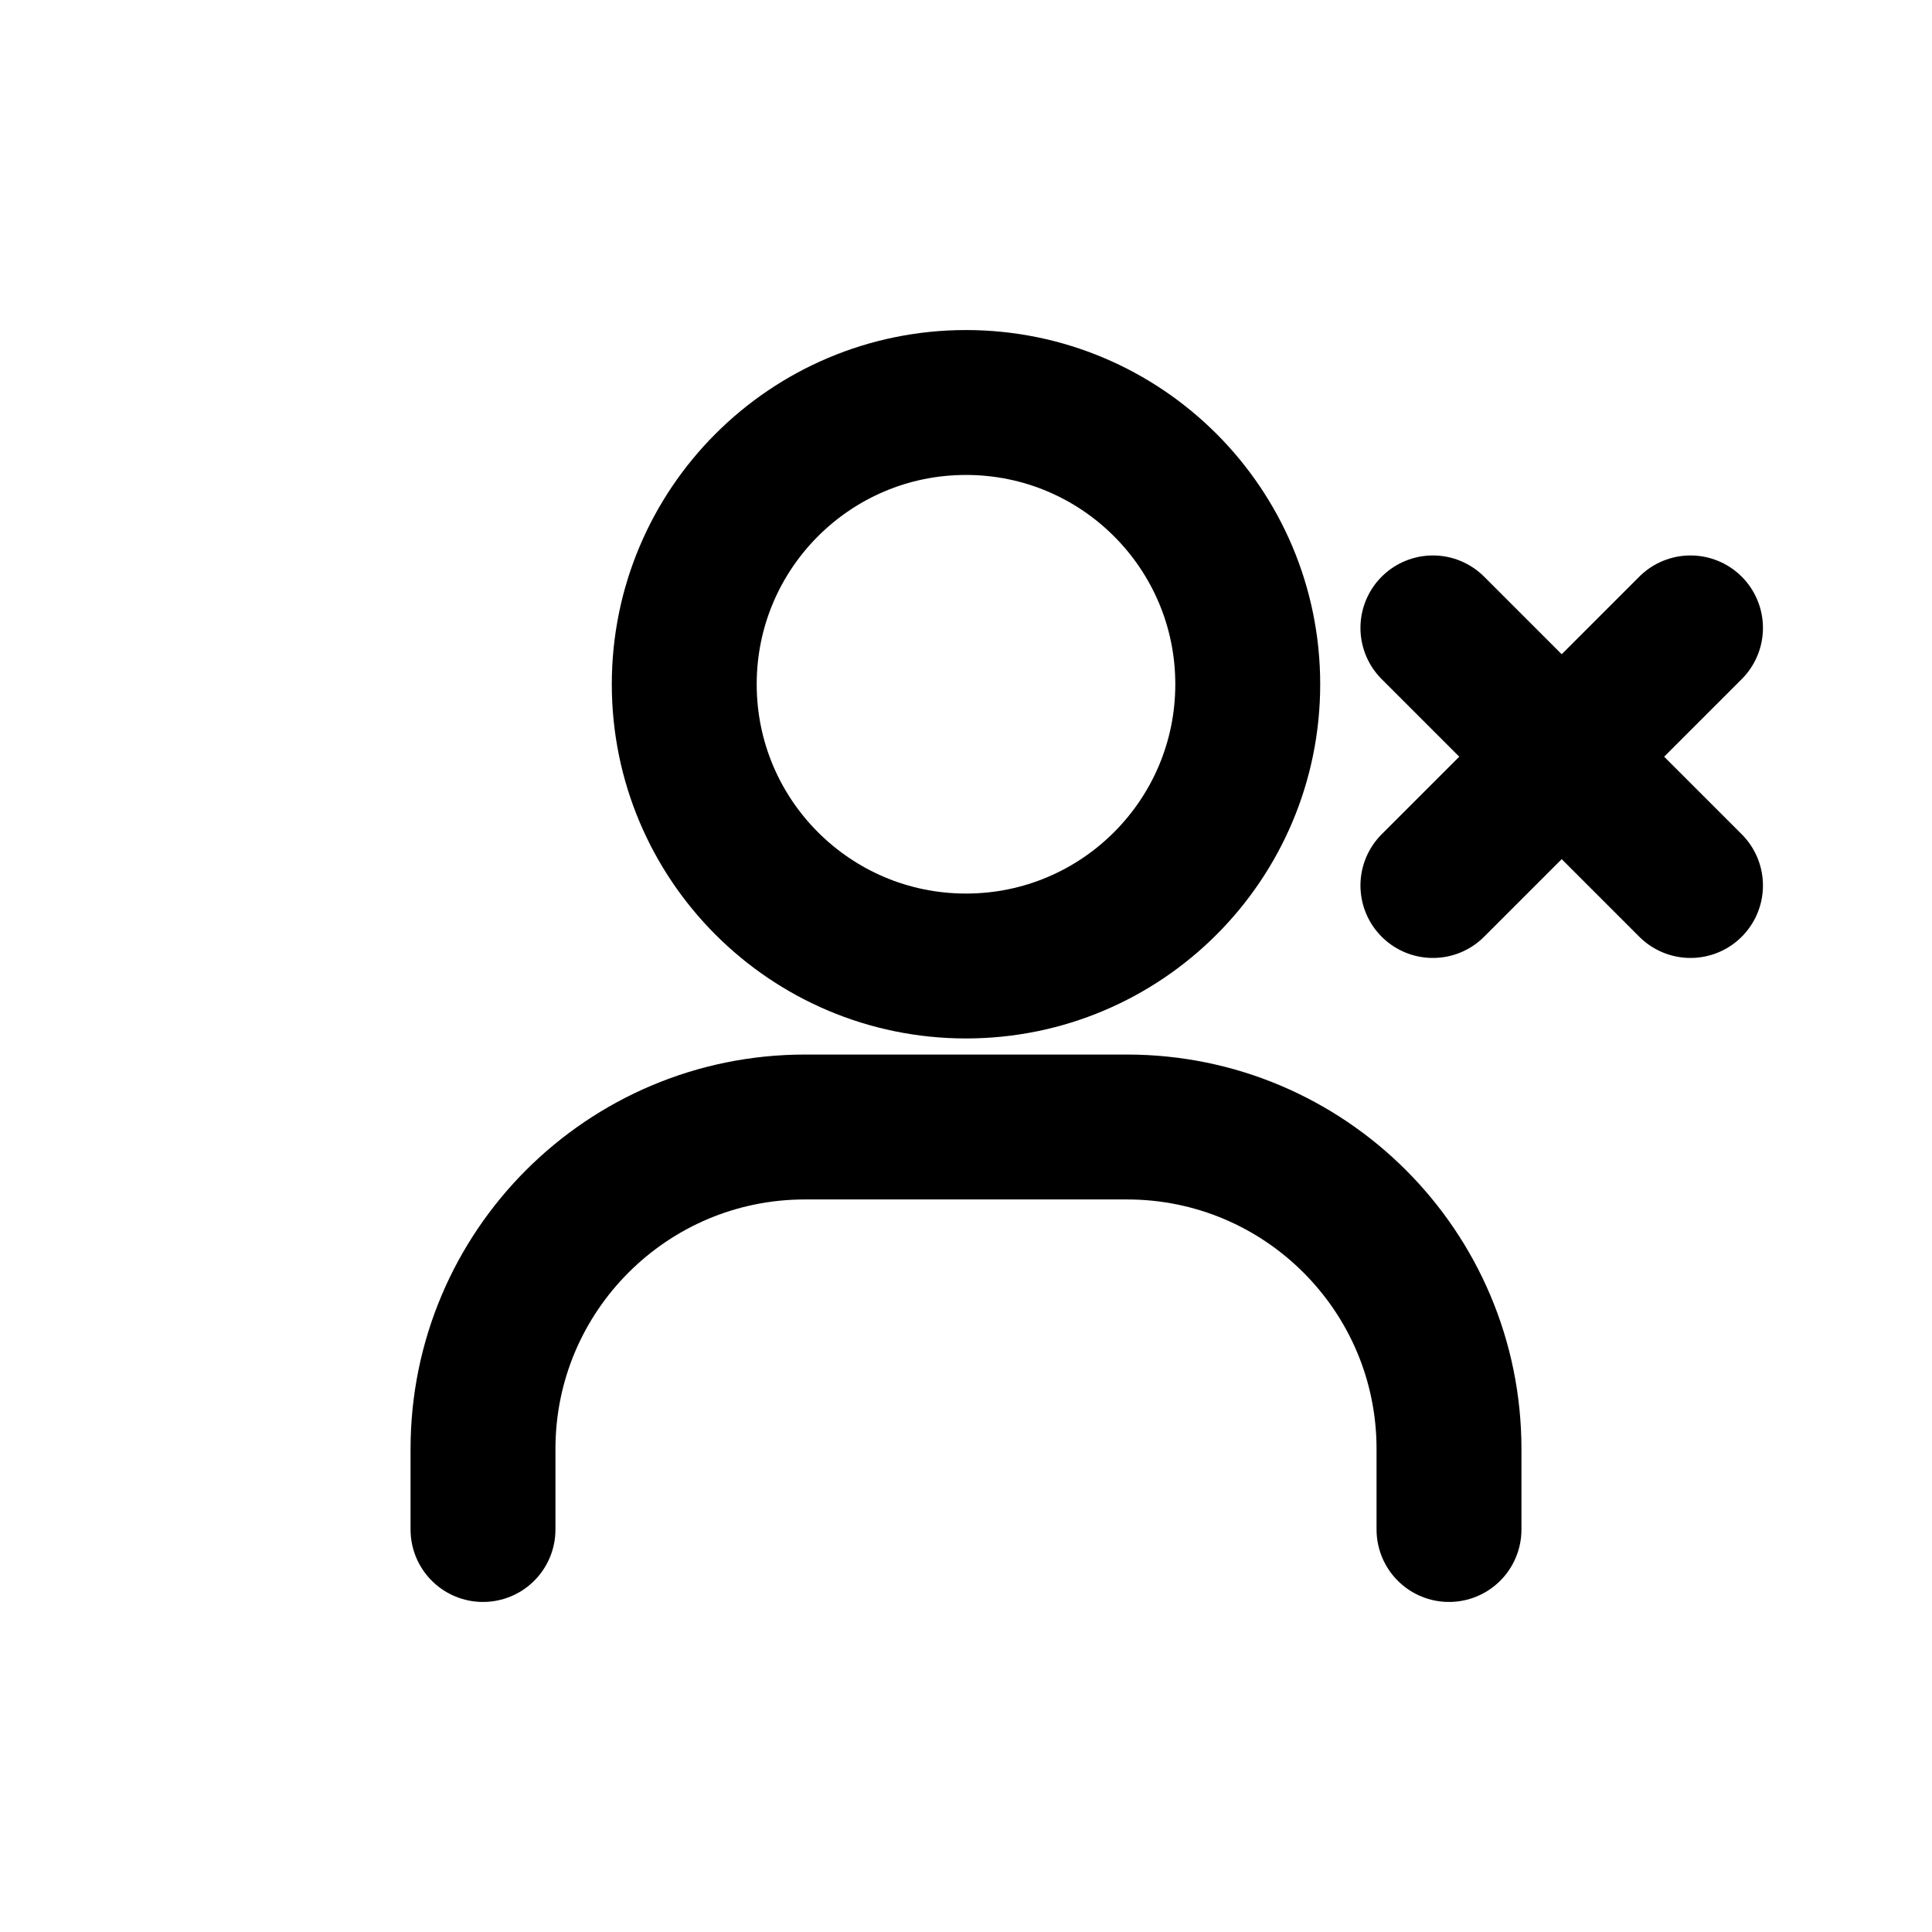
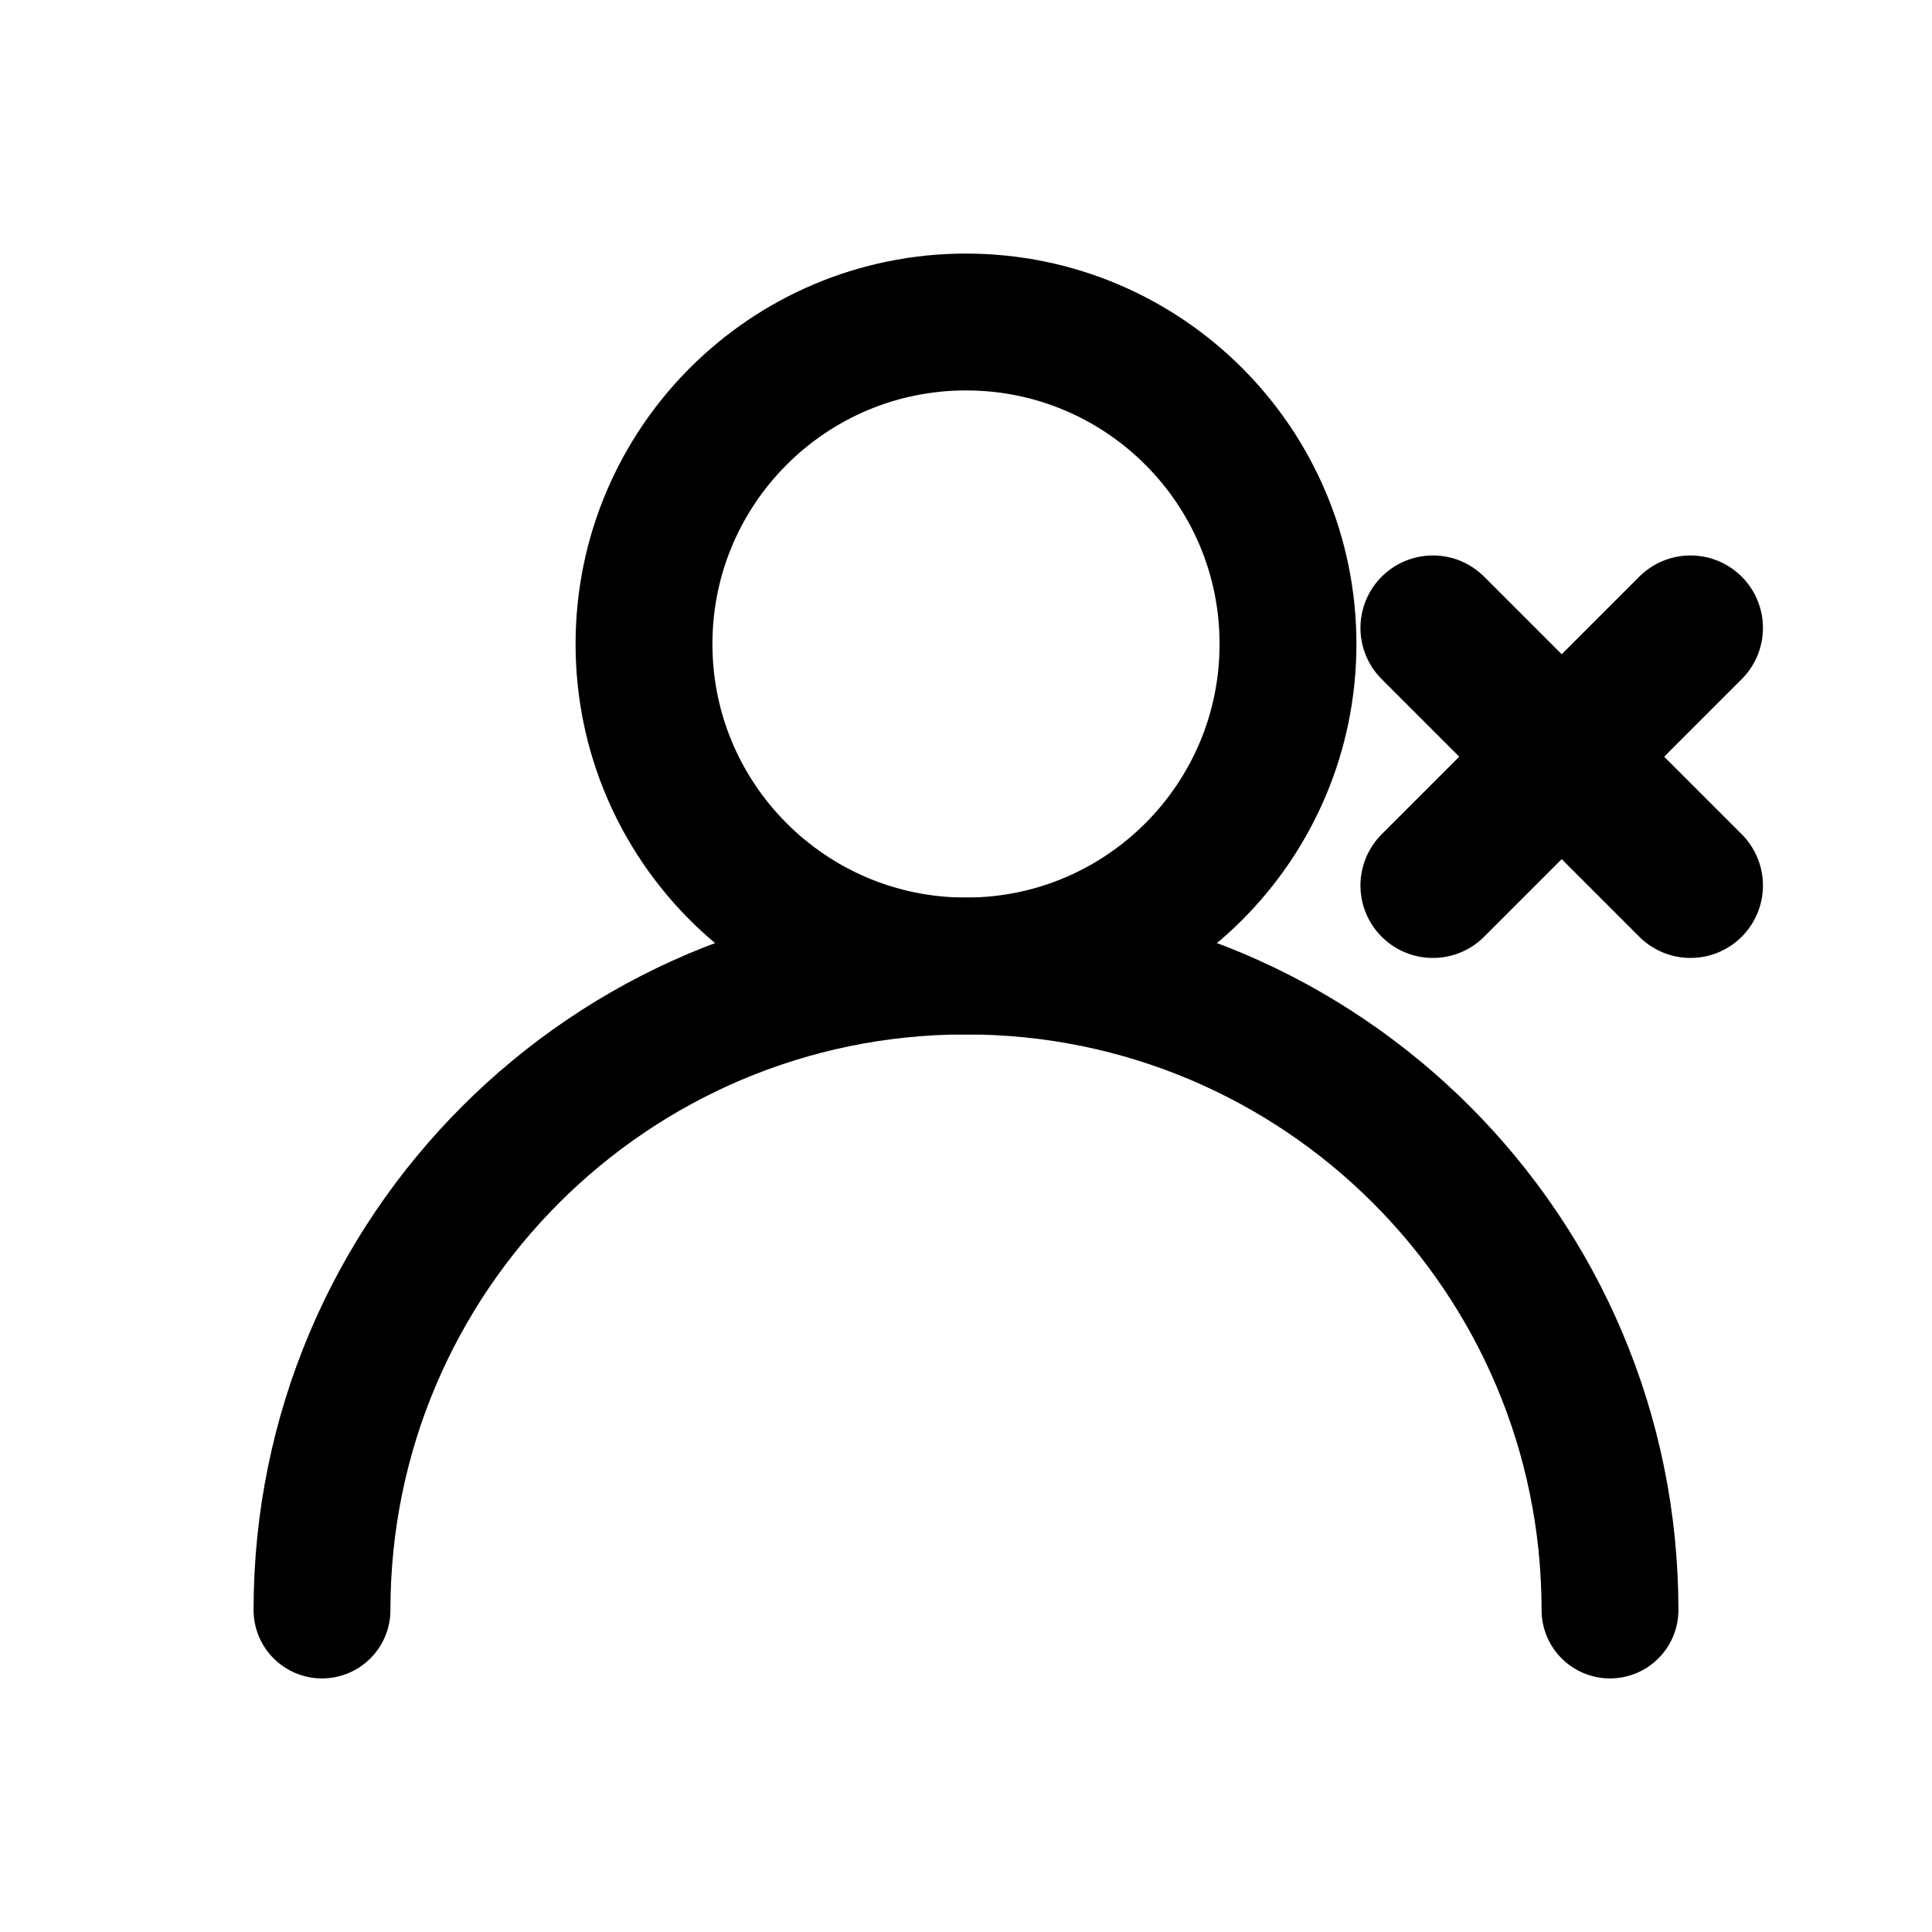
<svg xmlns="http://www.w3.org/2000/svg" width="24" height="24" viewBox="0 0 24 24" fill="none">
-   <path d="M12 12C13.933 12 15.5 10.433 15.5 8.5C15.5 6.567 13.933 5 12 5C10.067 5 8.5 6.567 8.5 8.5C8.5 10.433 10.067 12 12 12Z" stroke="currentColor" stroke-width="1.8" stroke-linecap="round" stroke-linejoin="round" />
-   <path d="M6 19V18C6 15.791 7.791 14 10 14H14C16.209 14 18 15.791 18 18V19" stroke="currentColor" stroke-width="1.8" stroke-linecap="round" stroke-linejoin="round" />
+   <circle cx="12" cy="8" r="4" stroke="currentColor" stroke-width="1.7" stroke-linecap="round" stroke-linejoin="round" />
+   <path d="M4 20A8 8 0 0 1 20 20" stroke="currentColor" stroke-width="1.7" stroke-linecap="round" stroke-linejoin="round" />
  <path d="M17.8 7.8L21 11" stroke="currentColor" stroke-width="1.8" stroke-linecap="round" stroke-linejoin="round" />
  <path d="M21 7.8L17.8 11" stroke="currentColor" stroke-width="1.8" stroke-linecap="round" stroke-linejoin="round" />
</svg>
